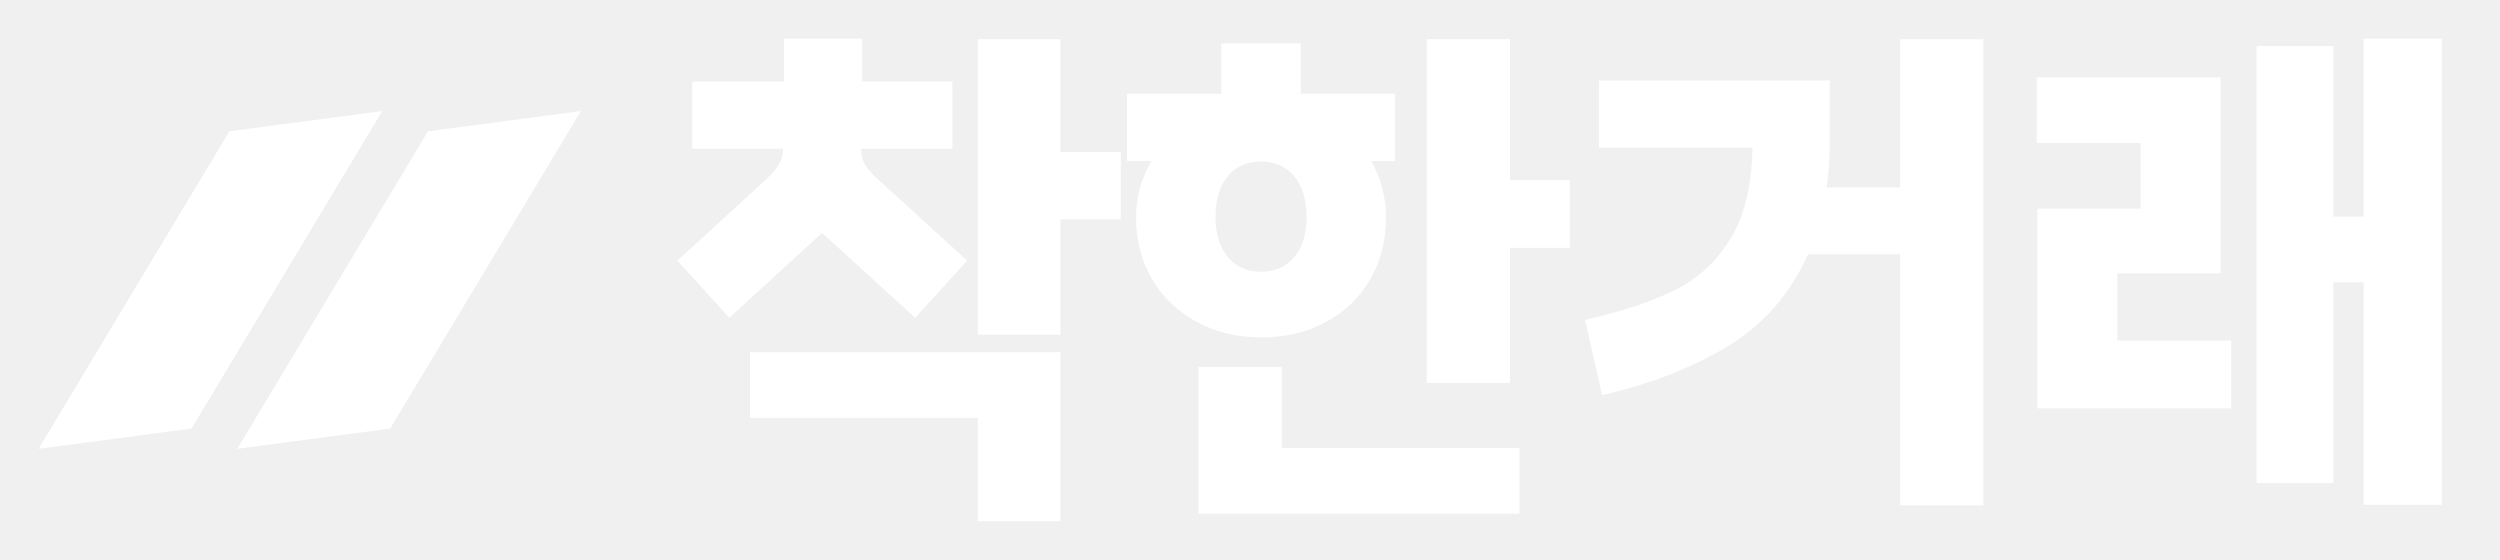
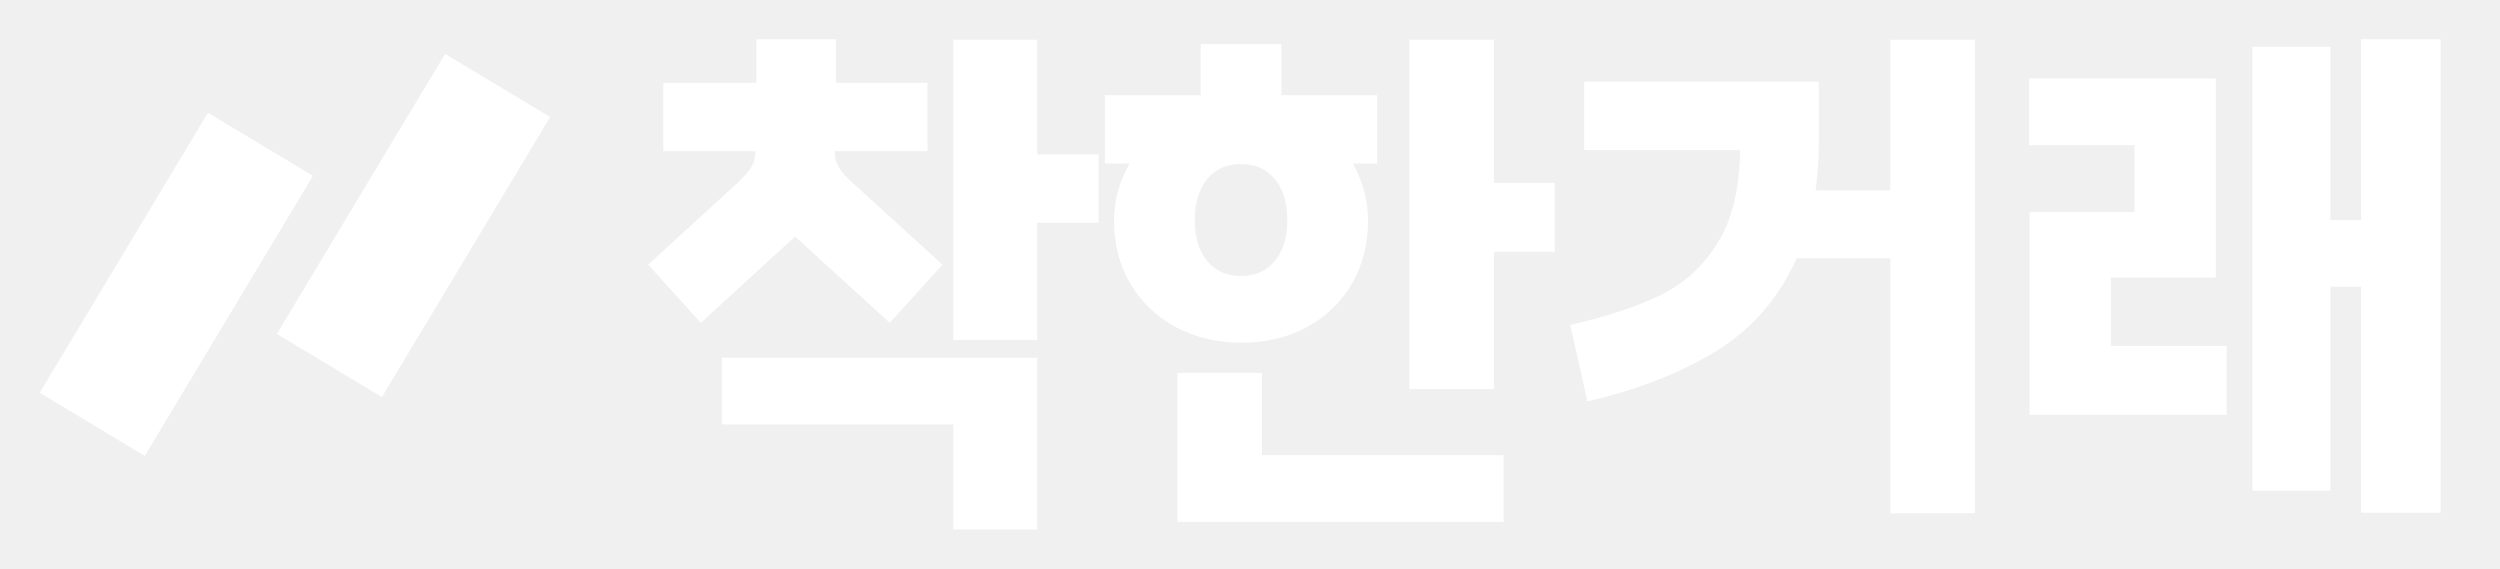
- <svg xmlns="http://www.w3.org/2000/svg" viewBox="-8.0 -8.0 518.1 116.0" width="1036" height="232" role="img" aria-label="착한거래">
+ <svg xmlns="http://www.w3.org/2000/svg" viewBox="-8.0 -8.0 509.8 116.0" width="1020" height="232" role="img" aria-label="착한거래">
  <g fill="#FFFFFF">
-     <path d="M0.00 85.00 L39.54 19.20 L71.23 15.00 L31.69 80.80 Z" />
-     <path d="M41.17 85.00 L80.70 19.20 L112.39 15.00 L72.86 80.80 Z" />
+     <path d="M0.00 72.12 L21.43 85.00 L55.75 27.88 L34.32 15.00 Z" />
+     <path d="M48.38 60.12 L69.81 73.00 L104.13 15.88 L82.70 3.00 Z" />
  </g>
-   <path fill="#FFFFFF" transform="translate(129.87 90.01)" d="M81.89 -89.9V-66.52H94.4V-52.58H81.89V-28.65H64.76V-89.9ZM81.89 -25.03V9.99H64.76V-11.42H17.56V-25.03ZM2.52 -44.02 20.75 -60.7Q22.83 -62.68 23.6 -64Q24.37 -65.31 24.37 -66.63V-67.18H5.6V-81.12H24.59V-90.01H40.83V-81.12H59.5V-67.18H40.61V-66.63Q40.61 -65.31 41.38 -63.94Q42.15 -62.57 44.24 -60.7L62.57 -44.02L51.81 -32.16L33.48 -48.85L32.49 -49.73L31.5 -48.85L13.28 -32.16ZM175.06 -89.9V-60.7H187.46V-46.65H175.06V-18.66H157.82V-89.9ZM127.75 -21.95V-5.16H177.03V8.45H110.51V-21.95ZM151.24 -64.65H146.3Q149.37 -59.06 149.37 -53.02Q149.37 -45.77 146.08 -40.12Q142.79 -34.47 136.91 -31.28Q131.04 -28.1 123.58 -28.1Q116.11 -28.1 110.18 -31.28Q104.26 -34.47 100.91 -40.12Q97.56 -45.77 97.56 -53.02Q97.56 -59.17 100.74 -64.65H95.69V-78.59H115.23V-89.02H131.7V-78.59H151.24ZM123.47 -41.71Q127.86 -41.71 130.38 -44.79Q132.91 -47.86 132.91 -53.02Q132.91 -58.4 130.38 -61.47Q127.86 -64.54 123.47 -64.54Q119.08 -64.54 116.55 -61.47Q114.03 -58.4 114.03 -53.02Q114.03 -47.86 116.55 -44.79Q119.08 -41.71 123.47 -41.71ZM255.93 -45.33H236.83Q231.24 -32.93 220.15 -26.23Q209.06 -19.54 194.13 -16.14L190.62 -31.72Q201.71 -34.25 208.95 -37.76Q216.2 -41.27 220.64 -48.35Q225.09 -55.43 225.31 -67.4H193.48V-81.34H241.33V-67.4Q241.23 -63.12 240.68 -59.17H255.93V-89.9H273.17V6.7H255.93ZM368.2 -90.01V6.59H351.96V-39.52H345.7V2.09H329.78V-88.47H345.7V-53.13H351.96V-90.01ZM322.32 -82V-41.38H300.92V-27.44H324.52V-13.39H284.34V-54.77H305.75V-68.39H284.23V-82Z" />
+   <path fill="#FFFFFF" transform="translate(121.60 90.01)" d="M81.89 -89.9V-66.52H94.4V-52.58H81.89V-28.65H64.76V-89.9ZM81.89 -25.03V9.99H64.76V-11.42H17.56V-25.03ZM2.52 -44.02 20.75 -60.7Q22.83 -62.68 23.6 -64Q24.37 -65.31 24.37 -66.63V-67.18H5.6V-81.12H24.59V-90.01H40.83V-81.12H59.5V-67.18H40.61V-66.63Q40.61 -65.31 41.38 -63.94Q42.15 -62.57 44.24 -60.7L62.57 -44.02L51.81 -32.16L33.48 -48.85L32.49 -49.73L31.5 -48.85L13.28 -32.16ZM175.06 -89.9V-60.7H187.46V-46.65H175.06V-18.66H157.82V-89.9ZM127.75 -21.95V-5.16H177.03V8.45H110.51V-21.95ZM151.24 -64.65H146.3Q149.37 -59.06 149.37 -53.02Q149.37 -45.77 146.08 -40.12Q142.79 -34.47 136.91 -31.28Q131.04 -28.1 123.58 -28.1Q116.11 -28.1 110.18 -31.28Q104.26 -34.47 100.91 -40.12Q97.56 -45.77 97.56 -53.02Q97.56 -59.17 100.74 -64.65H95.69V-78.59H115.23V-89.02H131.7V-78.59H151.24ZM123.47 -41.71Q127.86 -41.71 130.38 -44.79Q132.91 -47.86 132.91 -53.02Q132.91 -58.4 130.38 -61.47Q127.86 -64.54 123.47 -64.54Q119.08 -64.54 116.55 -61.47Q114.03 -58.4 114.03 -53.02Q114.03 -47.86 116.55 -44.79Q119.08 -41.71 123.47 -41.71ZM255.93 -45.33H236.83Q231.24 -32.93 220.15 -26.23Q209.06 -19.54 194.13 -16.14L190.62 -31.72Q201.71 -34.25 208.95 -37.76Q216.2 -41.27 220.64 -48.35Q225.09 -55.43 225.31 -67.4H193.48V-81.34H241.33V-67.4Q241.23 -63.12 240.68 -59.17H255.93V-89.9H273.17V6.7H255.93ZM368.2 -90.01V6.59H351.96V-39.52H345.7V2.09H329.78V-88.47H345.7V-53.13H351.96V-90.01ZM322.32 -82V-41.38H300.92V-27.44H324.52V-13.39H284.34V-54.77H305.75V-68.39H284.23V-82Z" />
</svg>
